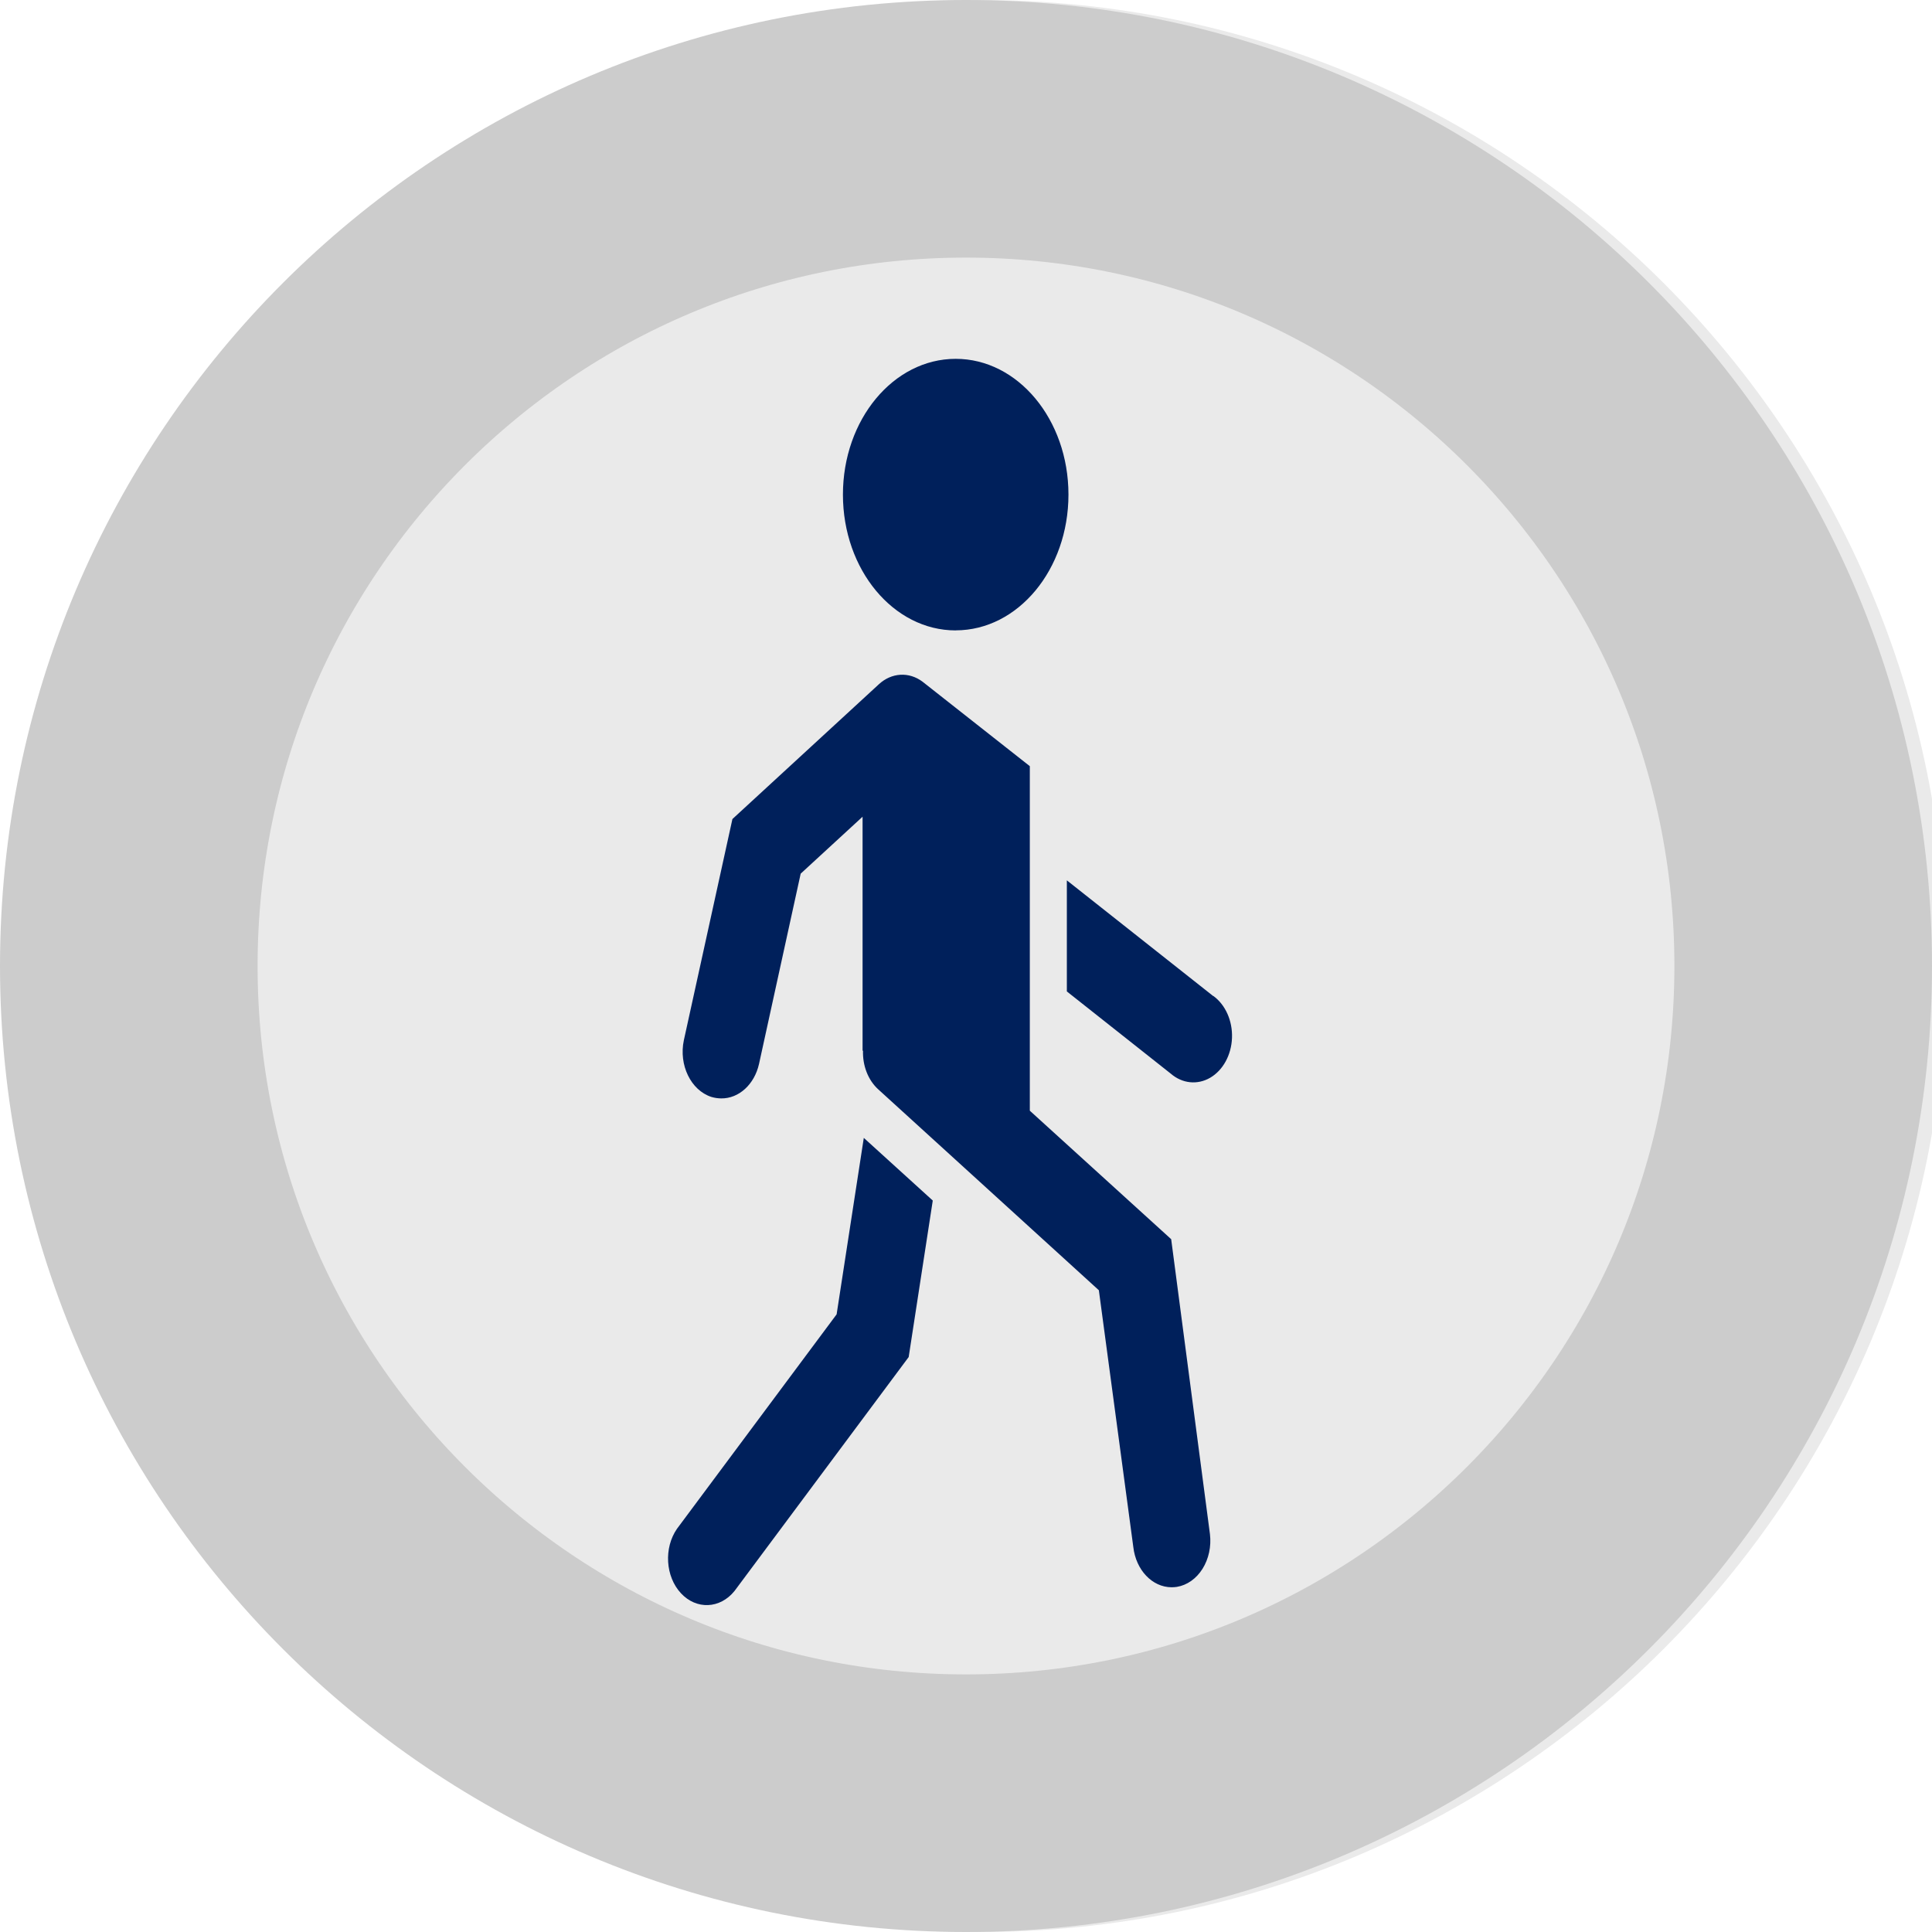
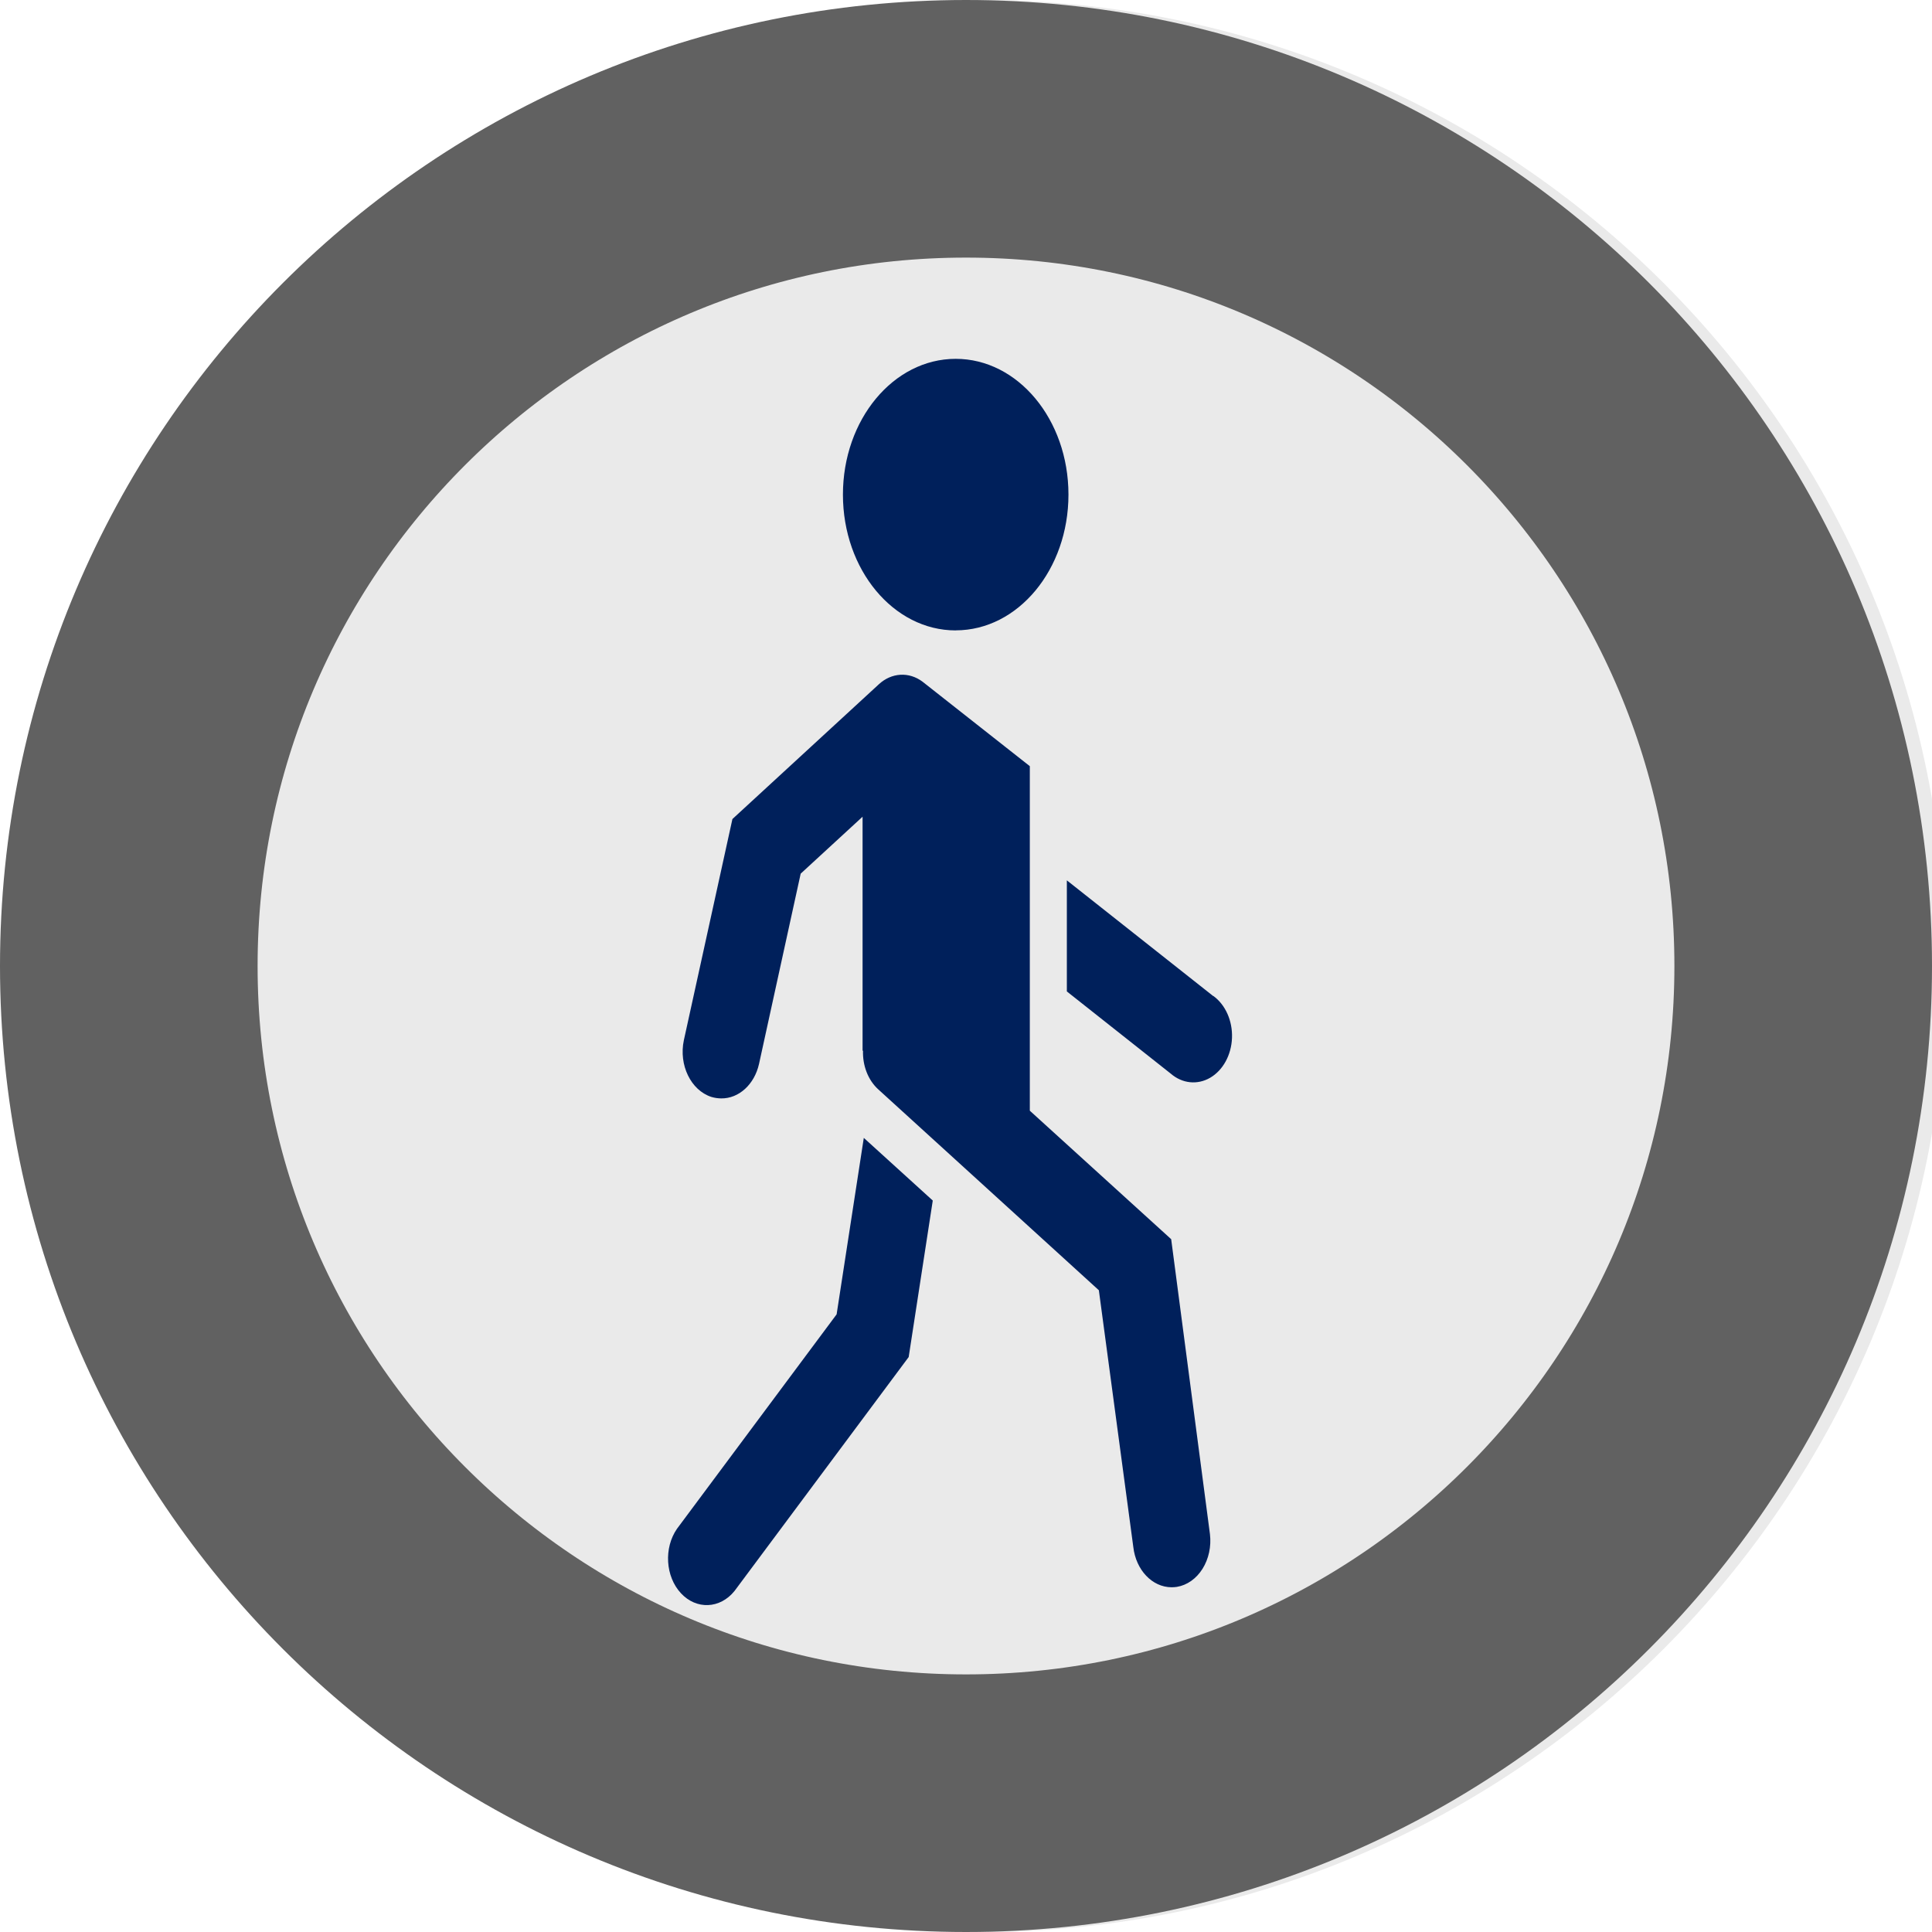
<svg xmlns="http://www.w3.org/2000/svg" id="Layer_1" data-name="Layer 1" viewBox="0 0 30 30" version="1.1" width="30" height="30">
  <defs id="defs12">
    <style id="style10">.cls-1{fill:none;}</style>
    <style id="style2">.cls-1{fill:none;}</style>
  </defs>
  <circle style="fill:#eaeaea;fill-opacity:1" id="path27" cx="15.224" cy="15" r="15" />
-   <circle style="fill:none;fill-opacity:1;stroke:#cccccc;stroke-width:4;stroke-miterlimit:4;stroke-dasharray:none;stroke-opacity:1" id="path837" cx="15" cy="15" r="13" />
+   <circle style="fill:none;fill-opacity:1;stroke:#616161;stroke-width:4;stroke-miterlimit:4;stroke-dasharray:none;stroke-opacity:1" id="path837" cx="15" cy="15" r="13" />
  <path id="path8" d="M 18.839,15.467 16.566,13.67 v 1.725 l 1.613,1.276 a 0.601,0.723 0 1 0 0.66,-1.207 z m -3.998,-5.679 A 1.751,2.108 0 1 0 13.089,7.681 1.751,2.108 0 0 0 14.841,9.789 Z m 3.345,9.454 -2.195,-1.995 V 11.897 L 14.326,10.586 v 0 a 0.597,0.719 0 0 0 -0.68,0.04 l -2.273,2.092 -0.754,3.434 a 0.603,0.726 0 0 0 0.427,0.881 0.66,0.794 0 0 0 0.154,0.023 0.602,0.724 0 0 0 0.586,-0.535 l 0.647,-2.955 0.961,-0.884 v 3.639 l 0.007,-0.011 a 0.595,0.716 0 0 0 0.237,0.606 l 3.425,3.119 0.535,3.987 a 0.601,0.723 0 0 0 0.594,0.625 0.673,0.81 0 0 0 0.082,-0.006 0.601,0.723 0 0 0 0.514,-0.819 z m -5.195,1.167 -2.479,3.33 a 0.601,0.723 0 0 0 0.894,0.965 l 2.704,-3.632 0.374,-2.43 -1.071,-0.973 z" style="fill:#00205b;fill-opacity:1;stroke-width:0.124" />
</svg>
